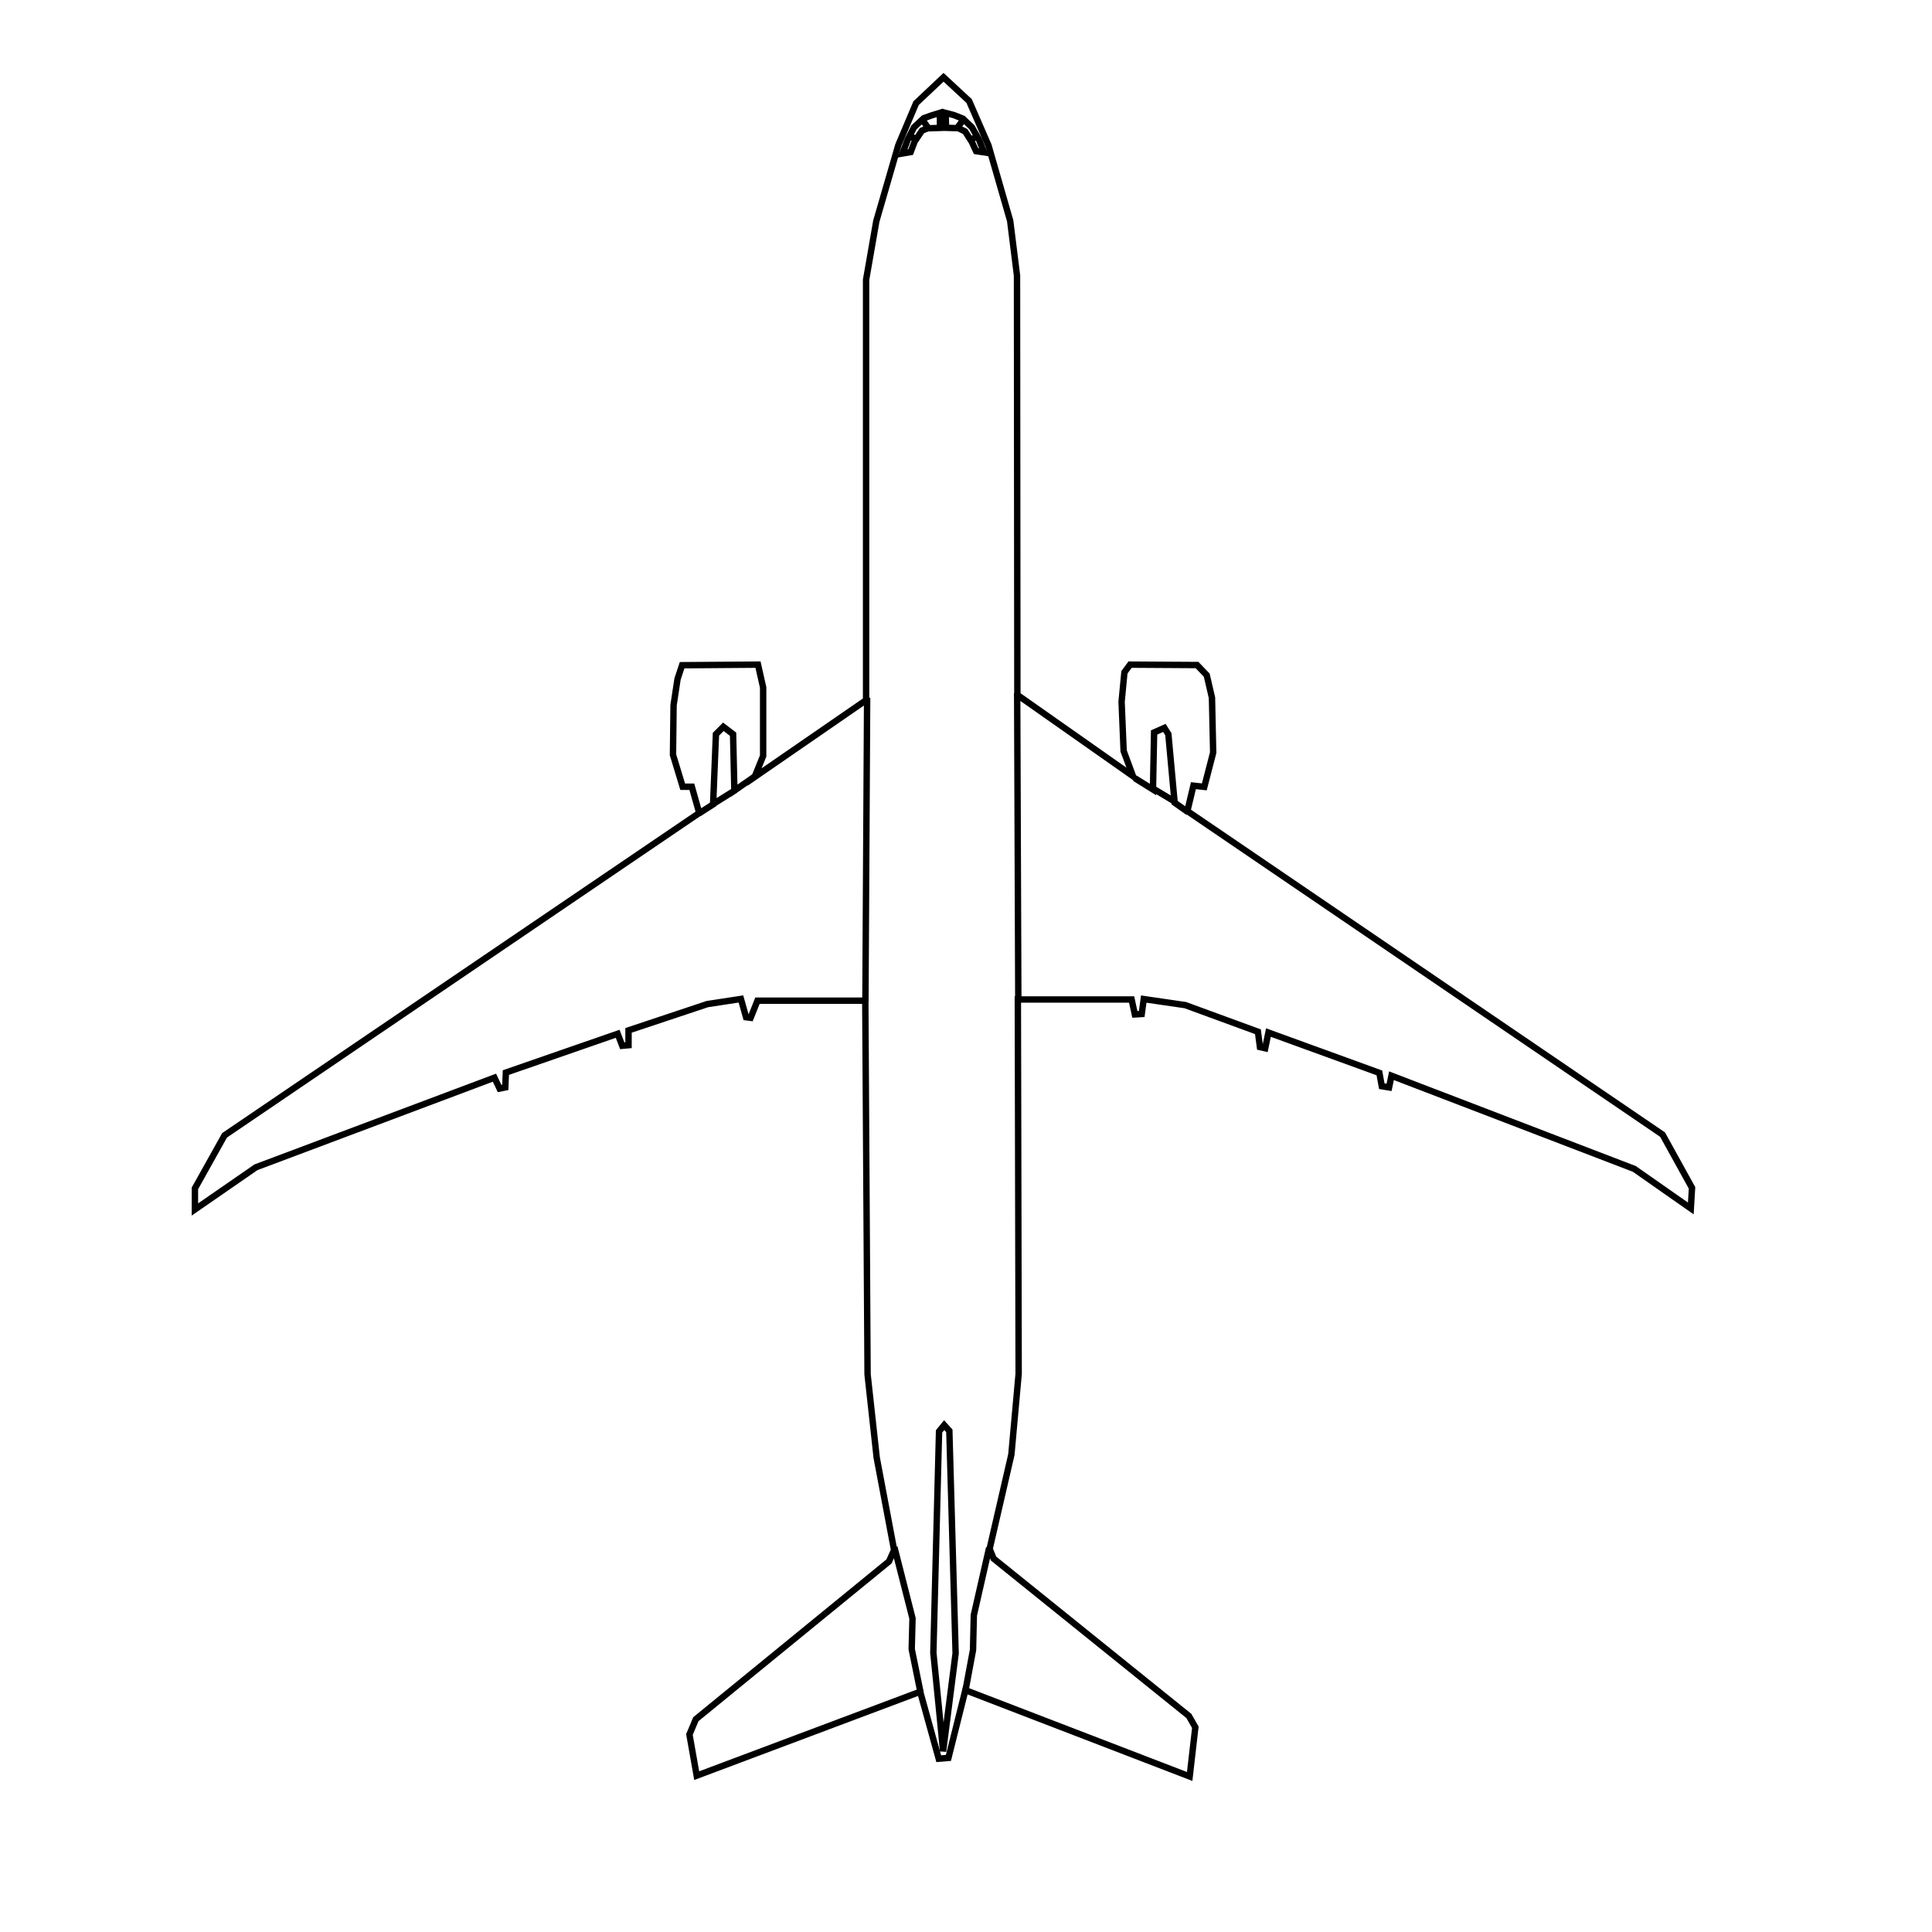
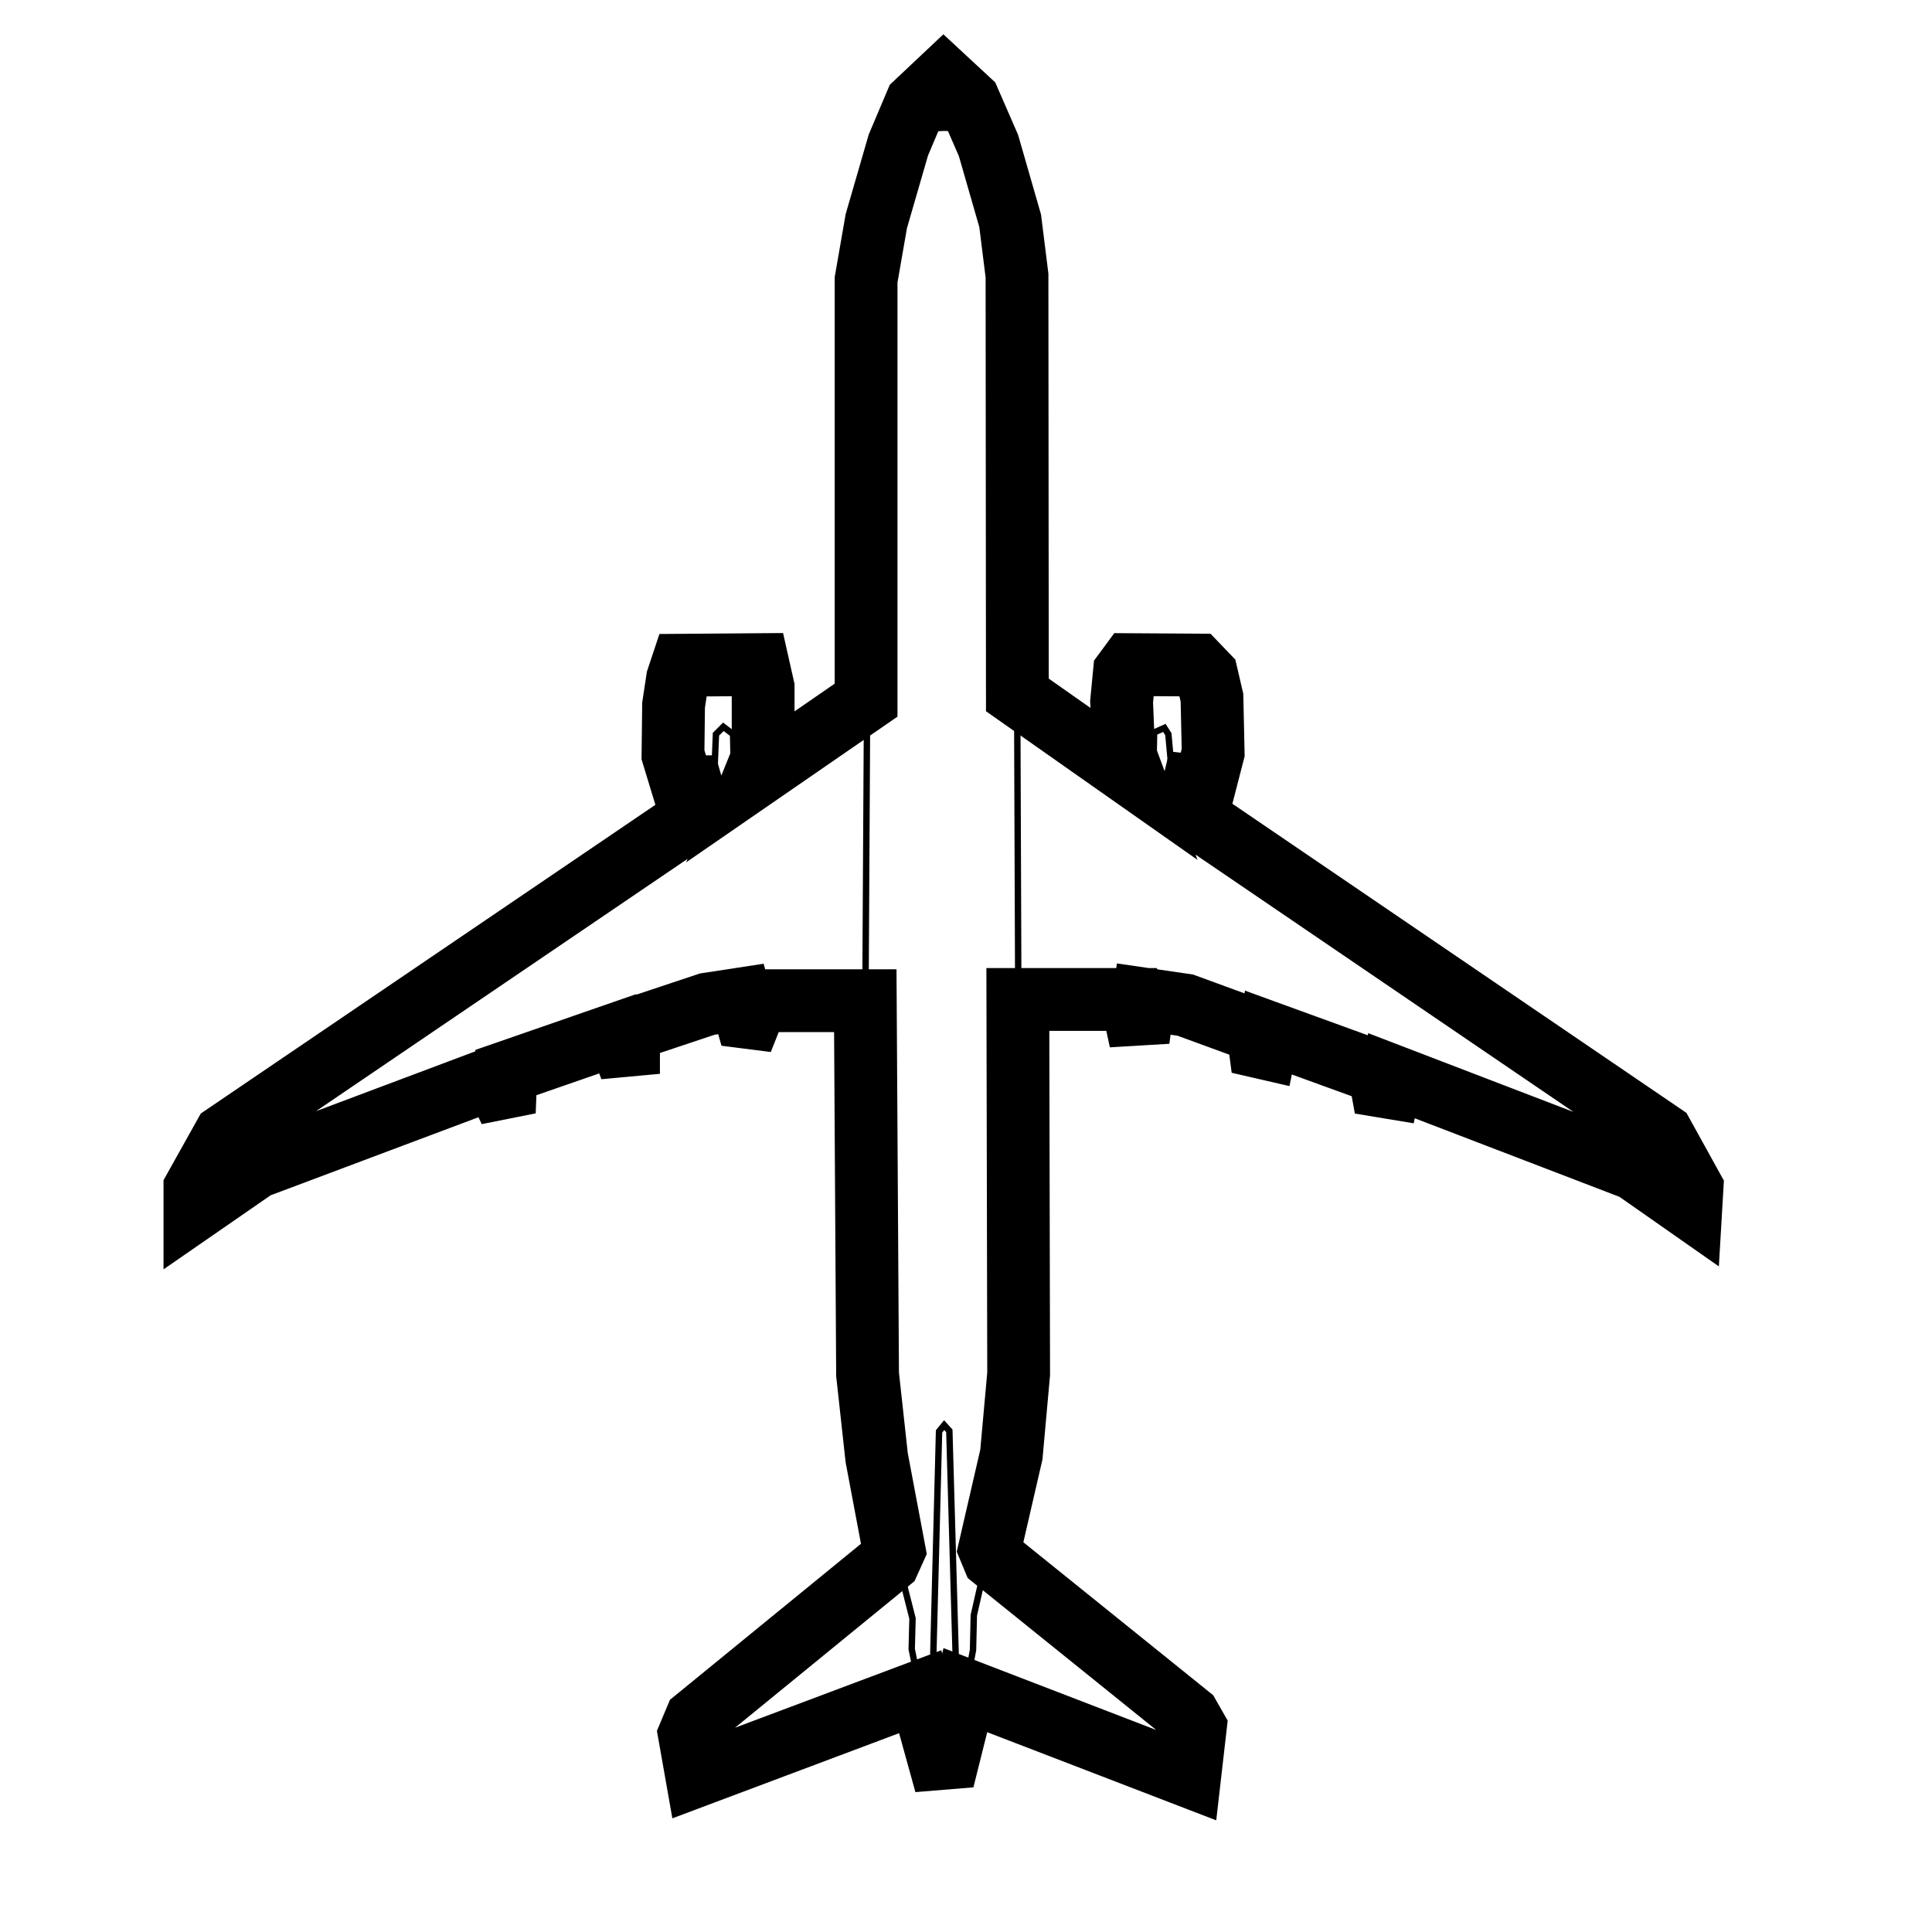
<svg xmlns="http://www.w3.org/2000/svg" width="80mm" height="80mm" viewBox="-8 -3 80 80" version="1.1" id="svg1542">
  <defs id="defs1536" />
  <g id="layer5">
-     <path style="fill:none;stroke:#000000;stroke-width:0.265px;stroke-linecap:butt;stroke-linejoin:miter;stroke-opacity:1" d="M 31.07,0.2 29.934,1.27 29.199,3.007 28.286,6.157 27.863,8.586 V 25.992 l -4.617,3.183 0.354,-0.874 v -2.835 l -0.213,-0.945 -3.142,0.024 -0.189,0.567 -0.165,1.087 -0.024,2.055 0.402,1.323 h 0.378 l 0.307,1.087 -19.655,13.347 -1.228,2.197 v 0.874 l 2.528,-1.748 9.875,-3.709 0.213,0.449 0.236,-0.047 0.024,-0.614 4.63,-1.606 0.189,0.496 0.26,-0.024 v -0.614 l 3.26,-1.087 1.394,-0.213 0.213,0.756 0.189,0.024 0.283,-0.709 h 4.465 l 0.094,15.473 0.378,3.449 0.721,3.827 -0.213,0.472 -7.995,6.53 -0.267,0.635 0.301,1.704 9.254,-3.475 0.768,2.773 0.401,-0.033 0.702,-2.806 9.288,3.575 0.234,-2.038 -0.267,-0.468 -8.085,-6.515 -0.167,-0.401 0.902,-3.909 0.301,-3.341 -0.033,-15.502 h 4.711 l 0.134,0.618 0.284,-0.017 0.084,-0.618 1.721,0.251 3.007,1.102 0.084,0.635 0.217,0.05 0.134,-0.651 4.594,1.67 0.1,0.551 0.301,0.05 0.1,-0.484 10.056,3.859 2.339,1.637 0.05,-0.852 -1.219,-2.205 -19.678,-13.397 0.251,-1.052 0.451,0.05 0.367,-1.42 -0.05,-2.272 -0.217,-0.935 -0.401,-0.418 -2.773,-0.017 -0.234,0.317 -0.117,1.219 0.084,2.038 0.387,1.044 L 34.127,25.775 34.112,8.41 33.829,6.142 32.931,3.024 32.128,1.181 Z" id="path3163" />
+     <path style="fill:none;stroke:#000000;stroke-width:2.6px;stroke-linecap:butt;stroke-linejoin:miter;stroke-opacity:1" d="M 31.07,0.2 29.934,1.27 29.199,3.007 28.286,6.157 27.863,8.586 V 25.992 l -4.617,3.183 0.354,-0.874 v -2.835 l -0.213,-0.945 -3.142,0.024 -0.189,0.567 -0.165,1.087 -0.024,2.055 0.402,1.323 h 0.378 l 0.307,1.087 -19.655,13.347 -1.228,2.197 v 0.874 l 2.528,-1.748 9.875,-3.709 0.213,0.449 0.236,-0.047 0.024,-0.614 4.63,-1.606 0.189,0.496 0.26,-0.024 v -0.614 l 3.26,-1.087 1.394,-0.213 0.213,0.756 0.189,0.024 0.283,-0.709 h 4.465 l 0.094,15.473 0.378,3.449 0.721,3.827 -0.213,0.472 -7.995,6.53 -0.267,0.635 0.301,1.704 9.254,-3.475 0.768,2.773 0.401,-0.033 0.702,-2.806 9.288,3.575 0.234,-2.038 -0.267,-0.468 -8.085,-6.515 -0.167,-0.401 0.902,-3.909 0.301,-3.341 -0.033,-15.502 h 4.711 l 0.134,0.618 0.284,-0.017 0.084,-0.618 1.721,0.251 3.007,1.102 0.084,0.635 0.217,0.05 0.134,-0.651 4.594,1.67 0.1,0.551 0.301,0.05 0.1,-0.484 10.056,3.859 2.339,1.637 0.05,-0.852 -1.219,-2.205 -19.678,-13.397 0.251,-1.052 0.451,0.05 0.367,-1.42 -0.05,-2.272 -0.217,-0.935 -0.401,-0.418 -2.773,-0.017 -0.234,0.317 -0.117,1.219 0.084,2.038 0.387,1.044 L 34.127,25.775 34.112,8.41 33.829,6.142 32.931,3.024 32.128,1.181 Z" id="path3163" />
  </g>
  <g id="layer12">
    <path id="path10104" style="fill:none;stroke:#000000;stroke-width:0.265" d="m 31.05,69.524 c 0,-0.118 -0.402,-4.087 -0.402,-4.087 l 0.236,-9.166 0.213,-0.26 0.213,0.236 0.26,9.213 z m 0.924,-2.5 0.317,-1.704 0.033,-1.437 0.635,-2.79 m -2.84,5.997 -0.367,-1.804 0.033,-1.27 -0.752,-2.957 m 10.662,-31.437 0.945,0.567 m -1.654,-0.969 0.756,0.472 0.047,-2.362 0.425,-0.189 0.165,0.26 0.26,2.835 0.567,0.402 m -7.04,7.843 -0.047,-12.78 m -6.284,12.78 0.071,-12.591 m -6.402,4.418 0.945,-0.591 m -1.512,0.969 0.591,-0.378 0.118,-2.906 0.307,-0.307 0.402,0.307 0.054,2.336 0.914,-0.635 m 8.858,-26.316 0.251,-0.117 m -2.698,0.017 0.159,0.033 m 1.744,-0.423 0.238,-0.32 m -1.649,0.025 0.197,0.279 v 0 m 2.323,1.027 -0.329,-0.05 -0.177,-0.384 -0.277,-0.431 -0.278,-0.135 -0.511,-0.016 -0.018,-0.616 0.348,0.091 0.369,0.147 0.369,0.352 0.305,0.532 z m -3.376,0.047 0.338,-0.058 0.168,-0.442 0.302,-0.448 0.236,-0.094 0.511,-0.016 -0.007,-0.624 -0.323,0.099 -0.344,0.122 -0.403,0.377 -0.263,0.516 z" />
  </g>
</svg>
